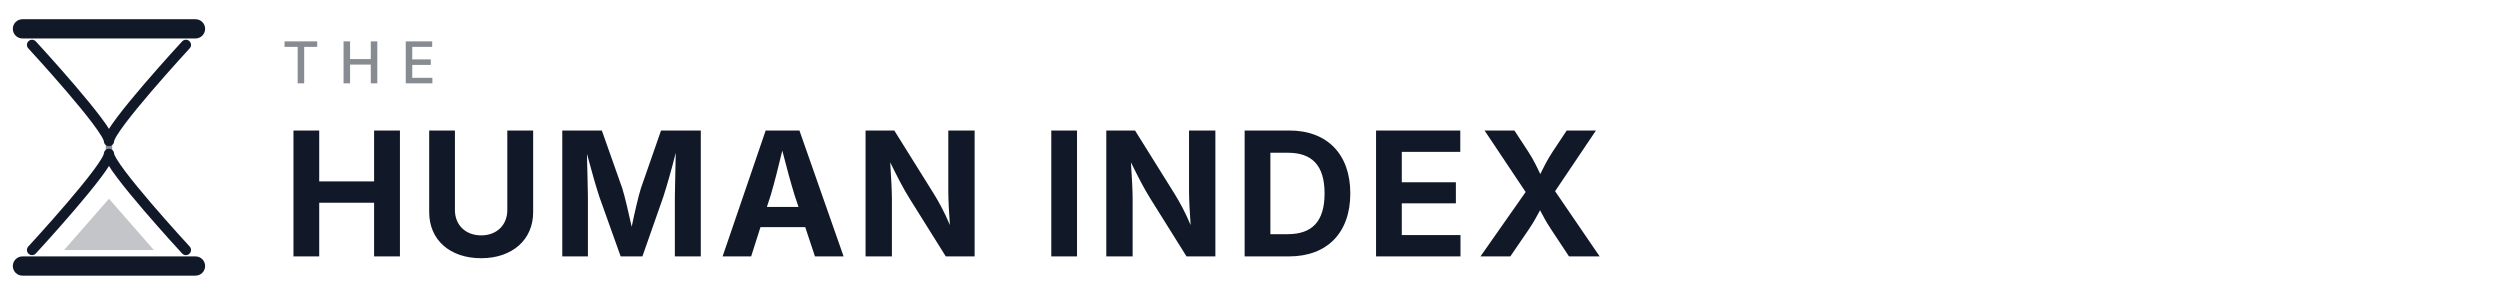
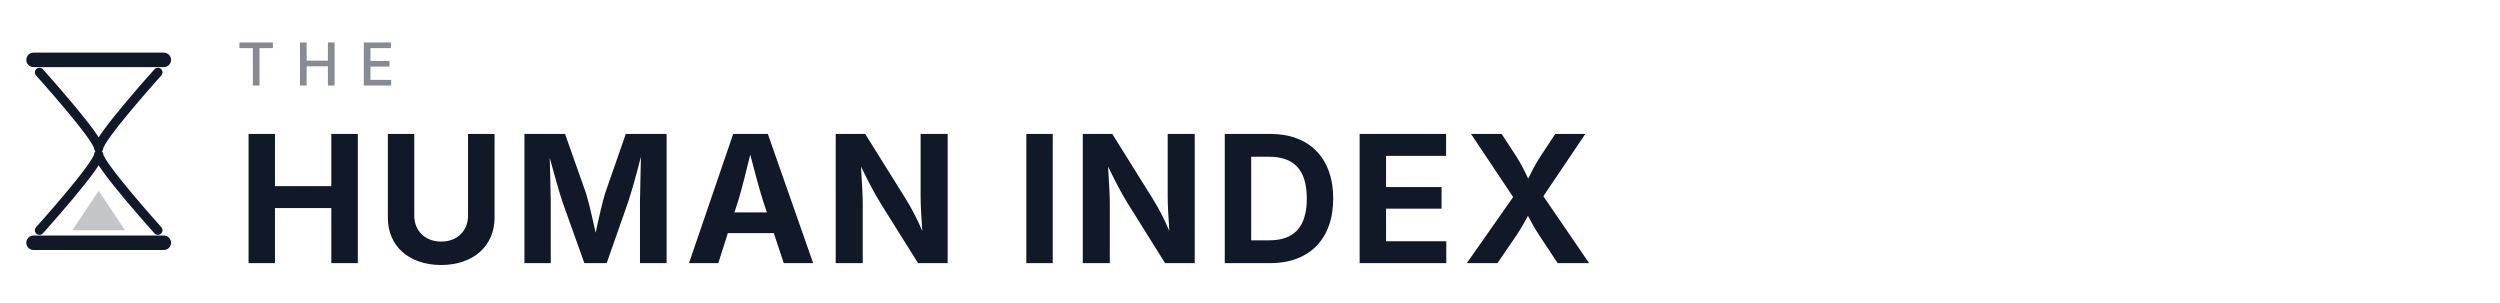
- <svg xmlns="http://www.w3.org/2000/svg" viewBox="0 0 390 46" fill="none">
-   <g transform="translate(0, 3)">
-     <rect x="2" y="0" width="30" height="3" rx="1.5" fill="#111827" />
-     <rect x="2" y="37" width="30" height="3" rx="1.5" fill="#111827" />
-     <path d="M 5 4 C 5 4, 17 17, 17 19 C 17 17, 29 4, 29 4" stroke="#111827" stroke-width="1.6" fill="none" stroke-linecap="round" stroke-linejoin="round" />
-     <path d="M 5 36 C 5 36, 17 23, 17 21 C 17 23, 29 36, 29 36" stroke="#111827" stroke-width="1.6" fill="none" stroke-linecap="round" stroke-linejoin="round" />
-     <path d="M 10 36 L 24 36 L 17 28 Z" fill="#111827" opacity="0.25" />
-     <line x1="17" y1="18" x2="17" y2="22" stroke="#111827" stroke-width="1" stroke-linecap="round" opacity="0.5" />
+ <svg xmlns="http://www.w3.org/2000/svg" viewBox="0 0 380 46" fill="none">
+   <g transform="translate(4, 8)">
+     <rect x="0" y="0" width="22" height="2.2" rx="1.1" fill="#111827" />
+     <rect x="0" y="27.8" width="22" height="2.2" rx="1.1" fill="#111827" />
+     <path d="M 2 3 C 2 3, 11 13, 11 14.5 C 11 13, 20 3, 20 3" stroke="#111827" stroke-width="1.4" fill="none" stroke-linecap="round" stroke-linejoin="round" />
+     <path d="M 2 27 C 2 27, 11 17, 11 15.5 C 11 17, 20 27, 20 27" stroke="#111827" stroke-width="1.4" fill="none" stroke-linecap="round" stroke-linejoin="round" />
+     <path d="M 7 27 L 15 27 L 11 21 Z" fill="#111827" opacity="0.25" />
+     <line x1="11" y1="14" x2="11" y2="16" stroke="#111827" stroke-width="0.8" stroke-linecap="round" opacity="0.5" />
  </g>
-   <text x="44" y="13" font-family="'Inter', 'Helvetica Neue', Arial, sans-serif" font-size="9" font-weight="500" letter-spacing="3" fill="rgba(17,24,39,0.5)">THE</text>
-   <text x="44" y="40" font-family="'Inter', 'Helvetica Neue', Arial, sans-serif" font-size="27" font-weight="700" letter-spacing="1" fill="#111827">HUMAN INDEX</text>
+   <text x="36" y="13" font-family="'Inter', 'Helvetica Neue', Arial, sans-serif" font-size="9" font-weight="500" letter-spacing="3" fill="rgba(17,24,39,0.5)">THE</text>
+   <text x="36" y="40" font-family="'Inter', 'Helvetica Neue', Arial, sans-serif" font-size="27" font-weight="700" letter-spacing="1" fill="#111827">HUMAN INDEX</text>
</svg>
